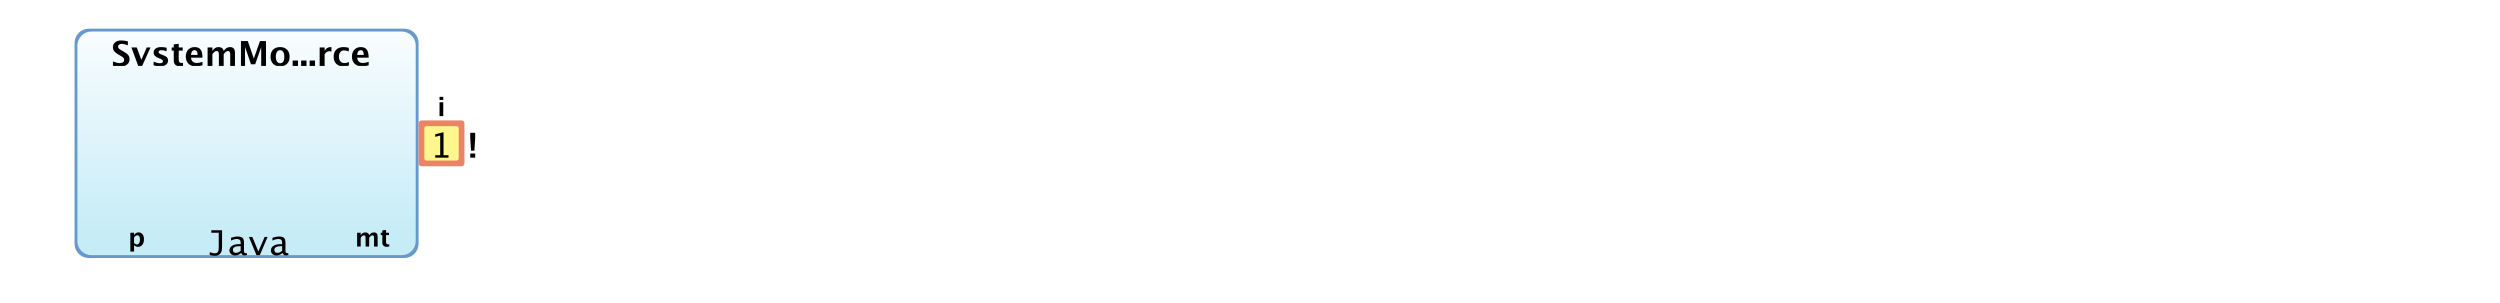
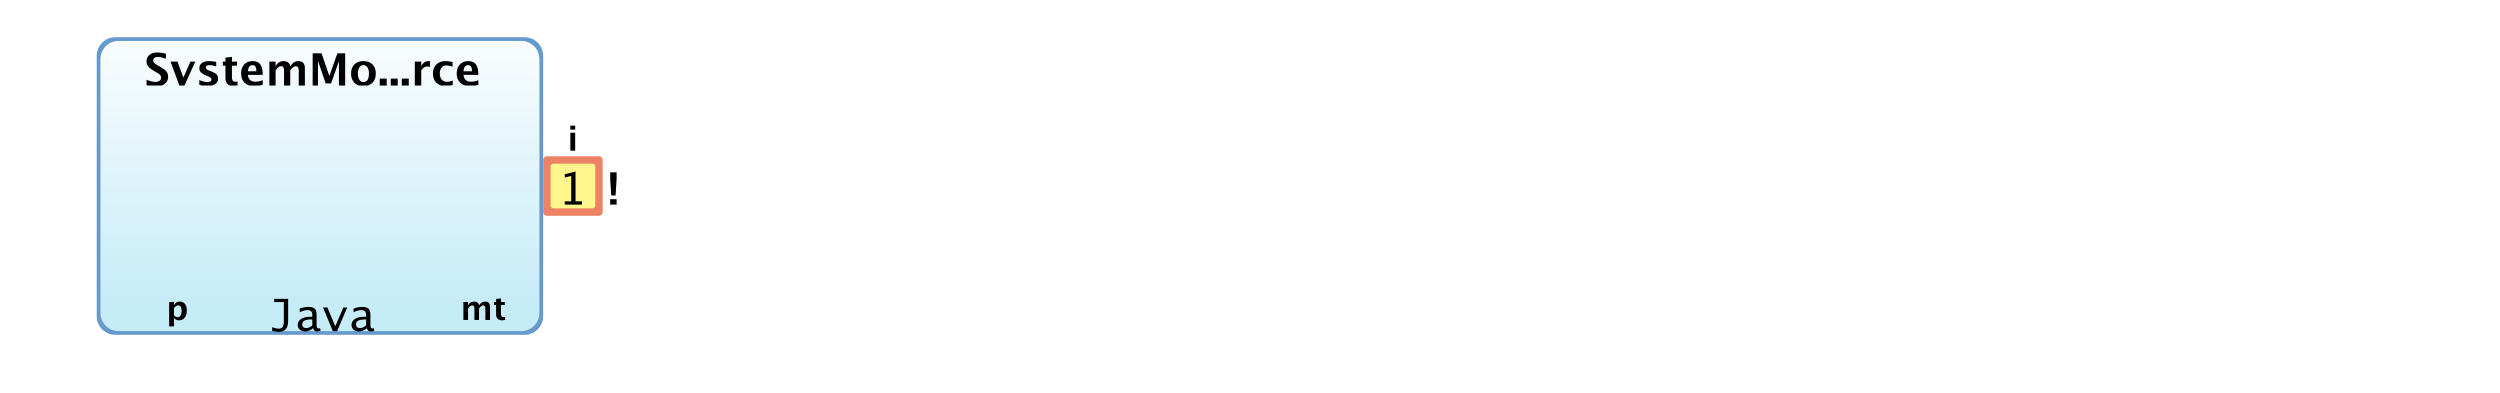
<svg xmlns="http://www.w3.org/2000/svg" style="fill-opacity:1; color-rendering:auto; color-interpolation:auto; text-rendering:auto; stroke:black; stroke-linecap:square; stroke-miterlimit:10; shape-rendering:auto; stroke-opacity:1; fill:black; stroke-dasharray:none; font-weight:normal; stroke-width:1; font-family:'Dialog'; font-style:normal; stroke-linejoin:miter; font-size:12; stroke-dashoffset:0; image-rendering:auto;">
  <defs id="genericDefs" />
  <g>
    <defs id="defs1">
      <linearGradient x1="26" gradientUnits="userSpaceOnUse" x2="26" y1="10" y2="82" id="linearGradient1" spreadMethod="pad">
        <stop style="stop-opacity:1; stop-color:rgb(250,253,254);" offset="0%" />
        <stop style="stop-opacity:1; stop-color:rgb(198,236,247);" offset="100%" />
      </linearGradient>
      <clipPath clipPathUnits="userSpaceOnUse" id="clipPath1">
        <path d="M38.8 11 L133.2 11 L133.2 23 L38.8 23 L38.8 11 Z" />
      </clipPath>
    </defs>
    <g style="fill:rgb(0,0,0); fill-opacity:0; stroke-opacity:0; stroke:rgb(0,0,0);">
-       <rect x="0" width="872" height="100" y="0" style="stroke:none;" />
+       <rect x="0" width="672" height="100" y="0" style="stroke:none;" />
    </g>
    <g style="fill:rgb(102,153,204); stroke:rgb(102,153,204);">
      <rect x="26" y="10" width="120" style="stroke:none;" rx="5" ry="5" height="80" />
      <rect x="27" y="11" width="118" style="fill:url(#linearGradient1); stroke:none;" rx="4.875" ry="4.875" height="78" />
    </g>
    <g style="font-family:sans-serif; font-weight:bold;">
      <path d="M39.394 22.922 L39.394 21.438 Q40.8 22.016 41.8 22.016 Q42.487 22.016 42.894 21.711 Q43.3 21.406 43.3 20.859 Q43.3 20.438 43.042 20.148 Q42.784 19.859 42.081 19.469 L41.503 19.141 Q40.347 18.484 39.862 17.883 Q39.378 17.281 39.378 16.484 Q39.378 15.406 40.167 14.758 Q40.956 14.109 42.253 14.109 Q43.284 14.109 44.597 14.406 L44.597 15.797 Q43.253 15.297 42.487 15.297 Q41.894 15.297 41.534 15.562 Q41.175 15.828 41.175 16.266 Q41.175 16.625 41.425 16.891 Q41.675 17.156 42.362 17.562 L42.987 17.906 Q44.237 18.609 44.714 19.195 Q45.191 19.781 45.191 20.641 Q45.191 21.844 44.292 22.531 Q43.394 23.219 41.831 23.219 Q40.784 23.219 39.394 22.922 ZM46.765 25.312 L48.218 23 L45.843 16.562 L47.702 16.562 L49.296 20.859 L51.187 16.562 L52.499 16.562 L48.531 25.312 L46.765 25.312 ZM53.573 22.797 L53.573 21.516 Q54.855 22.062 55.777 22.062 Q56.839 22.062 56.839 21.328 Q56.839 20.859 55.964 20.516 L55.37 20.281 Q54.417 19.891 54.003 19.445 Q53.589 19 53.589 18.344 Q53.589 17.438 54.292 16.93 Q54.995 16.422 56.245 16.422 Q57.027 16.422 58.12 16.641 L58.12 17.859 Q57.073 17.5 56.386 17.5 Q55.308 17.5 55.308 18.172 Q55.308 18.609 56.105 18.922 L56.605 19.109 Q57.745 19.531 58.183 19.977 Q58.62 20.422 58.62 21.109 Q58.62 22.016 57.87 22.578 Q57.12 23.141 55.917 23.141 Q54.745 23.141 53.573 22.797 ZM63.843 22.969 Q63.218 23.141 62.859 23.141 Q60.609 23.141 60.609 21.031 L60.609 17.656 L59.89 17.656 L59.89 16.562 L60.609 16.562 L60.609 15.484 L62.343 15.281 L62.343 16.562 L63.718 16.562 L63.718 17.656 L62.343 17.656 L62.343 20.812 Q62.343 21.984 63.312 21.984 Q63.531 21.984 63.843 21.906 L63.843 22.969 ZM70.628 22.781 Q69.394 23.141 68.284 23.141 Q66.675 23.141 65.737 22.227 Q64.8 21.312 64.8 19.734 Q64.8 18.234 65.652 17.328 Q66.503 16.422 67.909 16.422 Q69.316 16.422 69.972 17.312 Q70.628 18.203 70.628 20.125 L66.628 20.125 Q66.816 21.969 68.659 21.969 Q69.534 21.969 70.628 21.562 L70.628 22.781 ZM66.612 19.156 L68.925 19.156 Q68.925 17.5 67.862 17.5 Q66.784 17.5 66.612 19.156 ZM72.409 23 L72.409 16.562 L74.081 16.562 L74.081 17.781 Q74.847 16.422 76.253 16.422 Q76.972 16.422 77.441 16.781 Q77.909 17.141 78.019 17.781 Q78.925 16.422 80.191 16.422 Q81.956 16.422 81.956 18.359 L81.956 23 L80.3 23 L80.3 18.938 Q80.3 17.797 79.534 17.797 Q78.753 17.797 78.019 18.922 L78.019 23 L76.347 23 L76.347 18.938 Q76.347 17.781 75.581 17.781 Q74.816 17.781 74.081 18.922 L74.081 23 L72.409 23 ZM84.046 23 L84.046 14.328 L86.437 14.328 L88.531 20.422 L90.687 14.328 L92.781 14.328 L92.781 23 L91.109 23 L91.109 16.453 L88.999 22.422 L87.546 22.422 L85.468 16.359 L85.468 23 L84.046 23 ZM97.642 23.141 Q96.142 23.141 95.251 22.234 Q94.361 21.328 94.361 19.781 Q94.361 18.219 95.259 17.32 Q96.157 16.422 97.689 16.422 Q99.236 16.422 100.126 17.32 Q101.017 18.219 101.017 19.766 Q101.017 21.359 100.118 22.25 Q99.22 23.141 97.642 23.141 ZM97.673 22.062 Q99.173 22.062 99.173 19.766 Q99.173 18.719 98.775 18.109 Q98.376 17.5 97.689 17.5 Q97.001 17.5 96.603 18.109 Q96.204 18.719 96.204 19.781 Q96.204 20.828 96.603 21.445 Q97.001 22.062 97.673 22.062 ZM102.072 23 L102.072 21.125 L103.947 21.125 L103.947 23 L102.072 23 ZM105.036 23 L105.036 21.125 L106.911 21.125 L106.911 23 L105.036 23 ZM108.001 23 L108.001 21.125 L109.876 21.125 L109.876 23 L108.001 23 ZM111.497 23 L111.497 16.562 L113.232 16.562 L113.232 17.781 Q113.919 16.422 115.294 16.422 Q115.45 16.422 115.607 16.453 L115.607 18 Q115.247 17.859 114.919 17.859 Q113.888 17.859 113.232 18.922 L113.232 23 L111.497 23 ZM121.702 22.859 Q120.624 23.141 119.702 23.141 Q118.171 23.141 117.273 22.234 Q116.374 21.328 116.374 19.781 Q116.374 18.203 117.296 17.312 Q118.218 16.422 119.843 16.422 Q120.624 16.422 121.656 16.672 L121.656 17.922 Q120.593 17.578 119.952 17.578 Q119.171 17.578 118.695 18.18 Q118.218 18.781 118.218 19.766 Q118.218 20.781 118.734 21.391 Q119.249 22 120.093 22 Q120.874 22 121.702 21.656 L121.702 22.859 ZM128.589 22.781 Q127.355 23.141 126.245 23.141 Q124.636 23.141 123.698 22.227 Q122.761 21.312 122.761 19.734 Q122.761 18.234 123.612 17.328 Q124.464 16.422 125.87 16.422 Q127.277 16.422 127.933 17.312 Q128.589 18.203 128.589 20.125 L124.589 20.125 Q124.777 21.969 126.62 21.969 Q127.495 21.969 128.589 21.562 L128.589 22.781 ZM124.573 19.156 L126.886 19.156 Q126.886 17.5 125.823 17.5 Q124.745 17.5 124.573 19.156 Z" style="stroke:none; clip-path:url(#clipPath1);" />
    </g>
    <rect width="94.4" x="38.8" height="12.0" id="sdt0" y="11.0" style="stroke-opacity:0; fill-opacity:0;" />
    <g style="font-family:'Monospaced';">
      <path style="stroke:none;" d="M73.156 88.938 L73.156 87.953 L73.547 88.078 Q74.344 88.344 74.828 88.344 Q75.641 88.344 75.969 87.914 Q76.297 87.484 76.297 86.406 L76.297 81.188 L73.703 81.188 L73.703 80.328 L77.453 80.328 L77.453 85.797 Q77.453 86.938 77.32 87.492 Q77.188 88.047 76.812 88.469 Q76.141 89.219 74.906 89.219 Q74.234 89.219 73.156 88.938 ZM84.121 88.234 Q83.074 89.109 82.027 89.109 Q81.152 89.109 80.59 88.609 Q80.027 88.109 80.027 87.359 Q80.027 86.359 80.91 85.758 Q81.793 85.156 83.231 85.156 L83.949 85.156 L83.949 84.609 Q83.949 83.984 83.621 83.672 Q83.293 83.359 82.652 83.359 Q81.652 83.359 80.574 83.922 L80.574 82.938 Q81.809 82.5 82.902 82.5 Q84.106 82.5 84.606 82.984 Q85.106 83.469 85.106 84.641 L85.106 87.297 Q85.106 87.875 85.231 88.086 Q85.356 88.297 85.684 88.297 Q85.793 88.297 86.059 88.234 L86.152 88.922 Q85.574 89.109 85.277 89.109 Q84.84 89.109 84.559 88.891 Q84.277 88.672 84.121 88.234 ZM83.949 87.484 L83.949 85.875 L83.59 85.875 Q82.402 85.875 81.816 86.195 Q81.231 86.516 81.231 87.156 Q81.231 87.672 81.504 87.93 Q81.777 88.188 82.34 88.188 Q83.09 88.188 83.949 87.484 ZM89.461 89 L86.82 82.641 L88.008 82.641 L90.117 87.734 L92.305 82.641 L93.336 82.641 L90.617 89 L89.461 89 ZM98.582 88.234 Q97.535 89.109 96.488 89.109 Q95.613 89.109 95.051 88.609 Q94.488 88.109 94.488 87.359 Q94.488 86.359 95.371 85.758 Q96.254 85.156 97.691 85.156 L98.41 85.156 L98.41 84.609 Q98.41 83.984 98.082 83.672 Q97.754 83.359 97.113 83.359 Q96.113 83.359 95.035 83.922 L95.035 82.938 Q96.269 82.5 97.363 82.5 Q98.566 82.5 99.066 82.984 Q99.566 83.469 99.566 84.641 L99.566 87.297 Q99.566 87.875 99.691 88.086 Q99.816 88.297 100.144 88.297 Q100.254 88.297 100.519 88.234 L100.613 88.922 Q100.035 89.109 99.738 89.109 Q99.301 89.109 99.019 88.891 Q98.738 88.672 98.582 88.234 ZM98.41 87.484 L98.41 85.875 L98.051 85.875 Q96.863 85.875 96.277 86.195 Q95.691 86.516 95.691 87.156 Q95.691 87.672 95.965 87.93 Q96.238 88.188 96.801 88.188 Q97.551 88.188 98.41 87.484 Z" />
      <path style="stroke:none;" d="M124.562 86 L124.562 81.172 L125.812 81.172 L125.812 82.078 Q126.375 81.062 127.438 81.062 Q127.984 81.062 128.336 81.328 Q128.688 81.594 128.766 82.078 Q129.438 81.062 130.406 81.062 Q131.719 81.062 131.719 82.531 L131.719 86 L130.469 86 L130.469 82.953 Q130.469 82.094 129.906 82.094 Q129.312 82.094 128.766 82.938 L128.766 86 L127.516 86 L127.516 82.953 Q127.516 82.094 126.938 82.094 Q126.359 82.094 125.812 82.938 L125.812 86 L124.562 86 ZM135.774 85.969 Q135.306 86.109 135.04 86.109 Q133.352 86.109 133.352 84.531 L133.352 81.984 L132.806 81.984 L132.806 81.172 L133.352 81.172 L133.352 80.359 L134.649 80.219 L134.649 81.172 L135.681 81.172 L135.681 81.984 L134.649 81.984 L134.649 84.359 Q134.649 85.25 135.384 85.25 Q135.54 85.25 135.774 85.188 L135.774 85.969 Z" />
    </g>
    <rect width="17.7" x="121.4" height="9.0" id="sdt1" y="77.0" style="stroke-opacity:0; fill-opacity:0;" />
    <g style="font-family:sans-serif; font-size:9; font-weight:bold;">
      <path style="stroke:none;" d="M45.462 87.734 L45.462 81.172 L46.759 81.172 L46.759 82.078 Q47.259 81.062 48.337 81.062 Q49.212 81.062 49.712 81.703 Q50.212 82.344 50.212 83.453 Q50.212 84.672 49.65 85.391 Q49.087 86.109 48.134 86.109 Q47.384 86.109 46.759 85.516 L46.759 87.734 L45.462 87.734 ZM46.759 84.734 Q47.244 85.266 47.775 85.266 Q48.259 85.266 48.541 84.805 Q48.822 84.344 48.822 83.562 Q48.822 82.078 47.869 82.078 Q47.291 82.078 46.759 82.828 L46.759 84.734 Z" />
    </g>
    <rect width="17.7" x="38.8" height="12.0" id="sdt2" y="77.0" style="stroke-opacity:0; fill-opacity:0;" />
    <g style="fill:rgb(236,131,101); font-size:9; font-weight:bold; font-family:sans-serif; stroke:rgb(236,131,101);">
      <rect x="146" y="42" width="16" style="stroke:none;" rx="1" ry="1" height="16" />
      <rect x="148" y="44" width="12" style="fill:rgb(255,247,142); stroke:none;" rx="0.75" ry="0.75" height="12" />
    </g>
    <g style="font-family:sans-serif;">
      <path style="stroke:none;" d="M151.812 55 L151.812 54.125 L153.547 54.125 L153.547 47.281 L151.812 47.719 L151.812 46.828 L154.703 46.109 L154.703 54.125 L156.438 54.125 L156.438 55 L151.812 55 Z" />
      <path style="stroke:none;" d="M153.312 40.5 L153.312 35.672 L154.609 35.672 L154.609 40.5 L153.312 40.5 ZM153.312 34.859 L153.312 33.781 L154.609 33.781 L154.609 34.859 L153.312 34.859 Z" />
    </g>
    <rect width="16.0" x="146.0" height="11.0" id="sdt3" y="31.0" style="stroke-opacity:0; fill-opacity:0;" />
    <g style="font-family:sans-serif; font-weight:bold;">
      <path style="stroke:none;" d="M164.016 55 L164.016 53.547 L165.75 53.547 L165.75 55 L164.016 55 ZM164.297 52.547 L164.016 48.062 L164.016 46.328 L165.75 46.328 L165.75 48.062 L165.469 52.547 L164.297 52.547 Z" />
    </g>
    <rect width="6.0" x="162.0" height="16.0" id="sdt4" y="42.0" style="stroke-opacity:0; fill-opacity:0;" />
    <g visibility="hidden" style="stroke:none;font-style:italic;font-size:12px;font-family:'Helvetica','SansSerif';">
      <rect x="40.8" y="1.0" width="130.26" style="fill:rgb(230,230,255);stroke:rgb(0,0,80);" rx="2.0" ry="2.0" height="17.0" />
      <text x="41.8" y="14.0">SystemMonitorSource</text>
      <set attributeName="visibility" from="hidden" end="sdt0.mouseout" to="visible" begin="sdt0.mouseover" />
    </g>
    <g visibility="hidden" style="stroke:none;font-style:italic;font-size:12px;font-family:'Helvetica','SansSerif';">
      <rect x="130.25" y="88.0" width="379.36" style="fill:rgb(230,230,255);stroke:rgb(0,0,80);" rx="2.0" ry="2.0" height="17.0" />
      <text x="131.25" y="101.0">Operator never provides a single threaded execution context.</text>
      <set attributeName="visibility" from="hidden" end="sdt1.mouseout" to="visible" begin="sdt1.mouseover" />
    </g>
    <g visibility="hidden" style="stroke:none;font-style:italic;font-size:12px;font-family:'Helvetica','SansSerif';">
      <rect x="47.65" y="73.0" width="291.38" style="fill:rgb(230,230,255);stroke:rgb(0,0,80);" rx="2.0" ry="2.0" height="32.0" />
      <text x="48.65" y="86.0">Required: period / Optional: cpuUsage, detail, </text>
      <text x="48.65" y="101.0">memUsage</text>
      <set attributeName="visibility" from="hidden" end="sdt2.mouseout" to="visible" begin="sdt2.mouseover" />
    </g>
    <g visibility="hidden" style="stroke:none;font-style:italic;font-size:12px;font-family:'Helvetica','SansSerif';">
      <rect x="164.0" y="31.0" width="66.66" style="fill:rgb(230,230,255);stroke:rgb(0,0,80);" rx="2.0" ry="2.0" height="17.0" />
      <text x="165.0" y="44.0">immutable</text>
      <set attributeName="visibility" from="hidden" end="sdt3.mouseout" to="visible" begin="sdt3.mouseover" />
    </g>
    <g visibility="hidden" style="stroke:none;font-style:italic;font-size:12px;font-family:'Helvetica','SansSerif';">
      <rect x="170.0" y="47.0" width="221.42" style="fill:rgb(230,230,255);stroke:rgb(0,0,80);" rx="2.0" ry="2.0" height="17.0" />
      <text x="171.0" y="60.0">This port is generating punctuations</text>
      <set attributeName="visibility" from="hidden" end="sdt4.mouseout" to="visible" begin="sdt4.mouseover" />
    </g>
  </g>
</svg>
